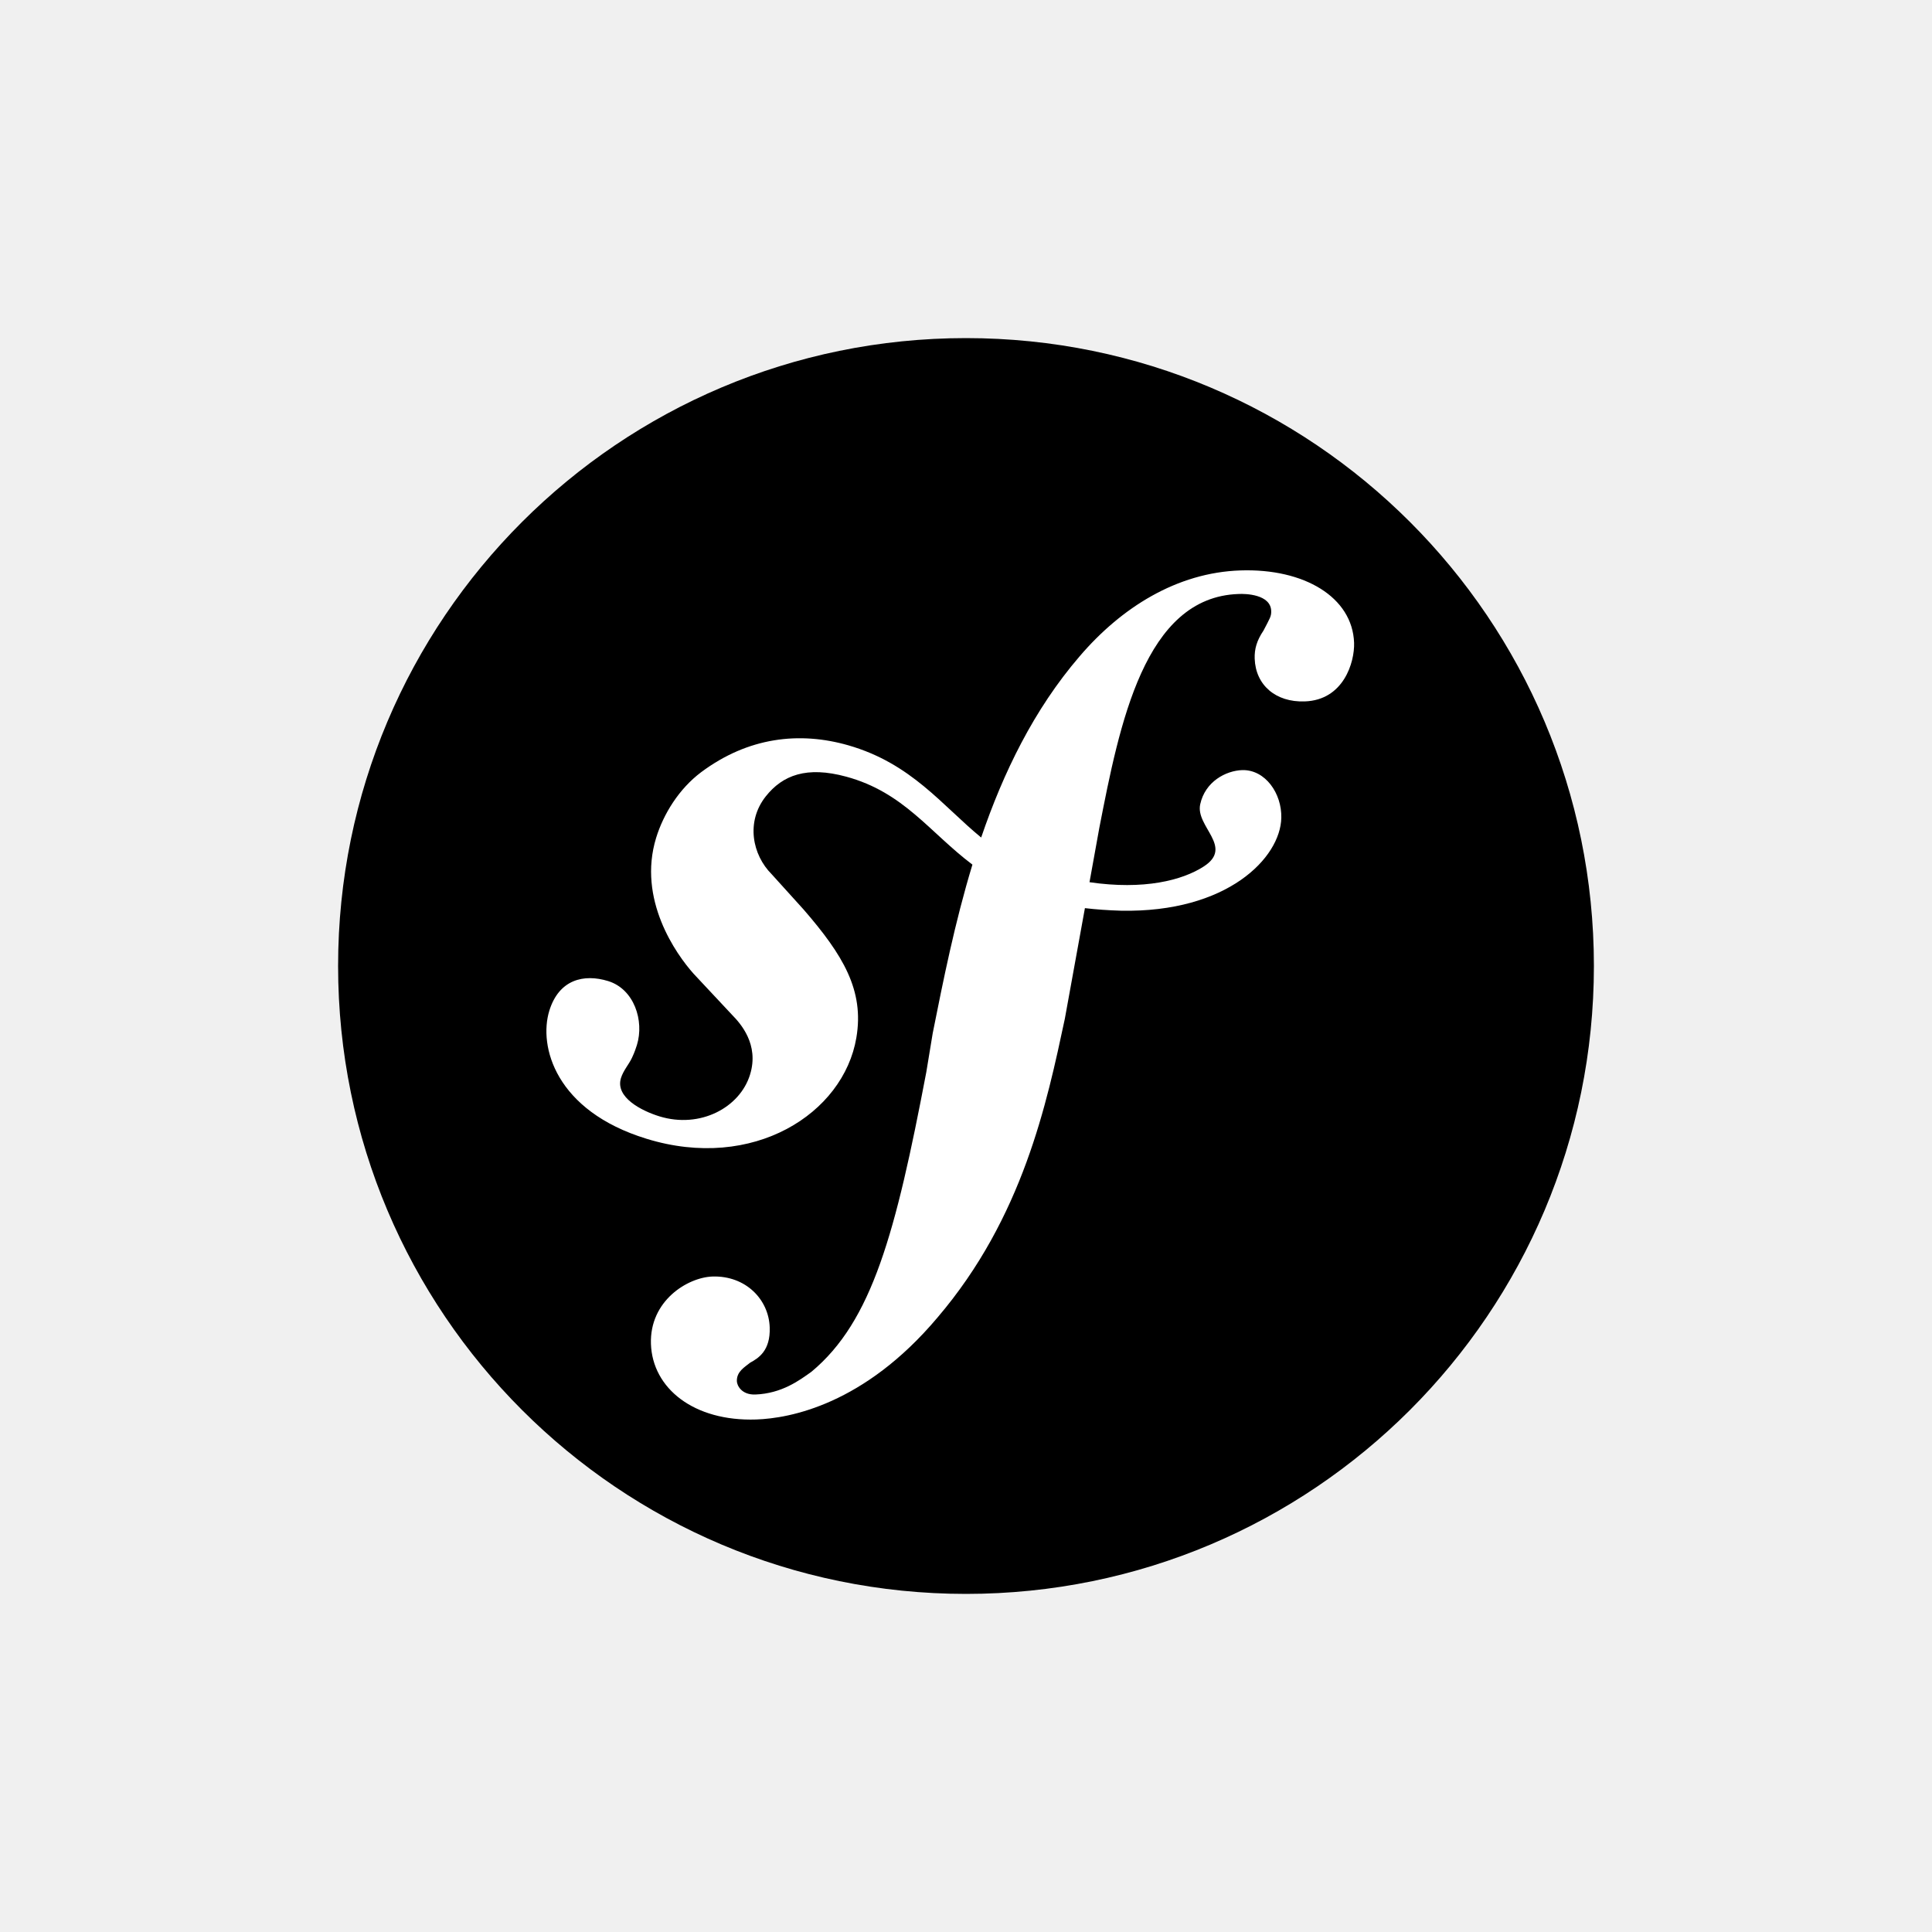
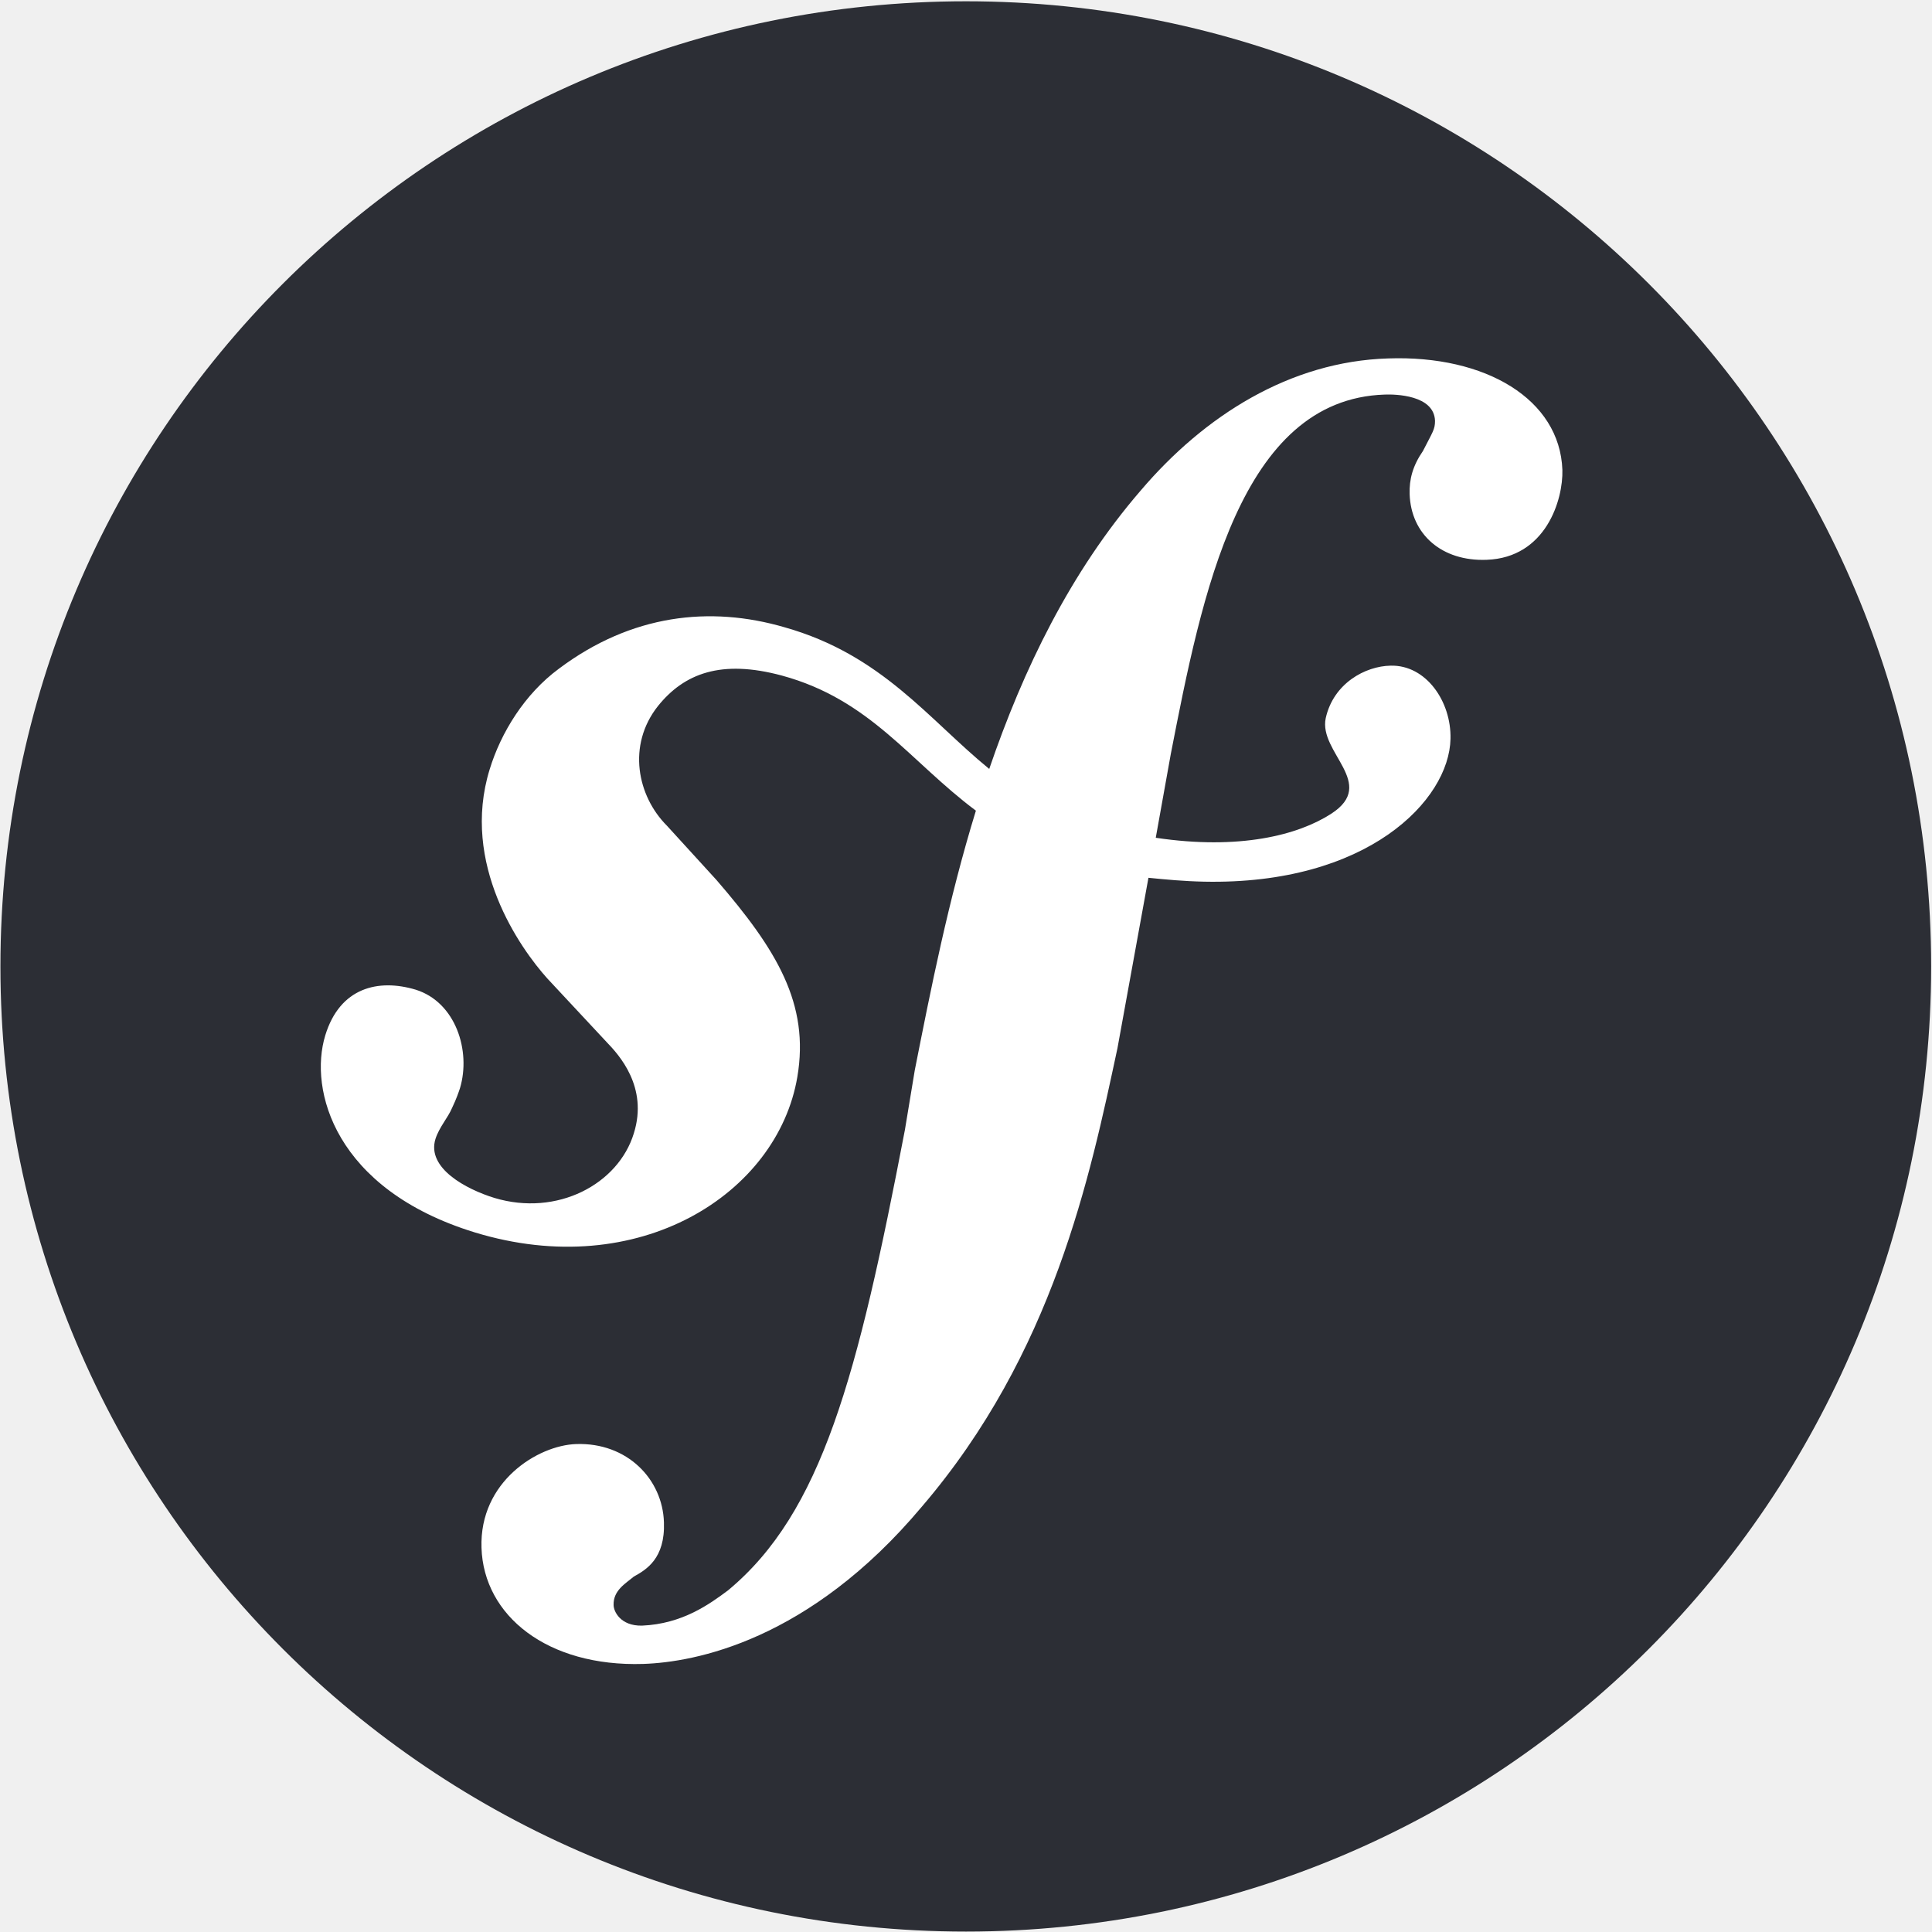
- <svg xmlns="http://www.w3.org/2000/svg" width="40" height="40" viewBox="0 0 40 40" fill="none">
-   <path d="M33,19.999C33,27.18,27.18,33,20,33S7,27.18,7,19.999C7,12.819,12.82,7,20,7S33,12.819,33,19.999z" fill="black" />
-   <path d="M25.684,11.81c-1.321,0.043-2.473,0.773-3.332,1.779c-0.95,1.104-1.582,2.414-2.038,3.751 c-0.814-0.668-1.442-1.532-2.75-1.909c-1.01-0.29-2.072-0.171-3.047,0.556c-0.461,0.346-0.781,0.867-0.932,1.358 c-0.392,1.274,0.412,2.41,0.777,2.817l0.799,0.854c0.165,0.169,0.562,0.605,0.368,1.232c-0.209,0.683-1.032,1.124-1.876,0.865 c-0.376-0.116-0.918-0.396-0.797-0.792c0.05-0.161,0.166-0.285,0.229-0.422c0.057-0.12,0.084-0.21,0.102-0.264 c0.154-0.502-0.057-1.157-0.596-1.323c-0.503-0.155-1.018-0.034-1.218,0.614c-0.226,0.735,0.126,2.072,2.013,2.651 c2.21,0.681,4.079-0.523,4.344-2.092c0.167-0.982-0.277-1.713-1.09-2.652l-0.663-0.733c-0.401-0.401-0.539-1.084-0.124-1.61 c0.351-0.444,0.85-0.632,1.667-0.41c1.193,0.324,1.725,1.152,2.613,1.821c-0.366,1.202-0.606,2.408-0.822,3.49l-0.133,0.807 c-0.634,3.327-1.119,5.155-2.377,6.202c-0.254,0.182-0.617,0.451-1.163,0.472c-0.286,0.009-0.379-0.188-0.382-0.275 c-0.007-0.201,0.162-0.292,0.275-0.384c0.168-0.092,0.422-0.244,0.405-0.731c-0.019-0.576-0.495-1.074-1.185-1.053 c-0.517,0.018-1.304,0.503-1.274,1.395c0.031,0.92,0.887,1.608,2.18,1.565c0.691-0.024,2.233-0.306,3.752-2.11 c1.77-2.073,2.265-4.445,2.637-6.185l0.416-2.292c0.229,0.027,0.478,0.045,0.745,0.053c2.203,0.045,3.305-1.095,3.321-1.924 c0.012-0.502-0.329-0.997-0.807-0.987c-0.341,0.011-0.77,0.237-0.872,0.708c-0.102,0.463,0.701,0.881,0.074,1.287 c-0.444,0.288-1.242,0.491-2.366,0.326l0.204-1.129c0.418-2.141,0.932-4.775,2.883-4.838c0.143-0.008,0.662,0.006,0.675,0.35 c0.003,0.116-0.025,0.146-0.16,0.408c-0.138,0.204-0.189,0.38-0.182,0.581c0.019,0.546,0.434,0.906,1.036,0.885 c0.805-0.027,1.035-0.811,1.022-1.214C28.001,12.364,27.003,11.766,25.684,11.81z" fill="white" />
+ <svg xmlns="http://www.w3.org/2000/svg" width="449" height="449" viewBox="0 0 449 449">
+   <path fill="#2c2e35" d="m224.5 448.9c-124.1 0-224.4-100.3-224.4-224.3 0-124.1 100.3-224.3 224.4-224.3 124 0 224.3 100.2 224.3 224.3 0 124-100.3 224.3-224.3 224.3z" />
+   <path fill="#ffffff" d="m363.1 109.2c0.2 6.9-3.8 20.4-17.6 20.9-10.4 0.4-17.6-5.9-17.9-15.3-0.1-3.4 0.7-6.5 3.1-10 2.3-4.5 2.8-5 2.8-7-0.2-6-9.2-6.2-11.7-6.1-33.6 1.1-42.5 46.6-49.7 83.5l-3.5 19.5c19.4 2.9 33.1-0.6 40.8-5.6 10.8-7-3-14.2-1.3-22.2 1.8-8.1 9.2-12.1 15.1-12.2 8.2-0.2 14.1 8.3 13.9 17-0.3 14.3-19.3 34-57.3 33.2-4.7-0.1-8.9-0.5-12.9-0.9l-7.2 39.6c-6.4 29.9-14.9 70.9-45.5 106.6-26.2 31.2-52.8 36.1-64.7 36.5-22.3 0.7-37.1-11.2-37.6-27-0.5-15.4 13.1-23.8 22-24.1 11.9-0.4 20.1 8.2 20.4 18.2 0.3 8.4-4.1 11-7 12.6-1.9 1.6-4.8 3.2-4.7 6.6 0 1.5 1.6 4.9 6.6 4.8 9.4-0.4 15.7-5 20-8.2 21.8-18.1 30.1-49.6 41.1-107l2.3-13.9c3.7-18.7 7.8-39.5 14.2-60.3-15.4-11.5-24.5-25.8-45.1-31.4-14.1-3.8-22.7-0.5-28.8 7.1-7.2 9.1-4.8 20.9 2.1 27.8l11.5 12.6c14 16.2 21.7 28.8 18.8 45.8-4.6 27.1-36.8 47.8-75 36.1-32.5-10-38.6-33.1-34.7-45.8 3.4-11.1 12.3-13.2 21-10.6 9.3 2.9 12.9 14.2 10.3 22.9-0.3 0.9-0.8 2.4-1.8 4.5-1 2.4-3 4.5-3.9 7.3-2.1 6.8 7.2 11.7 13.7 13.7 14.6 4.4 28.8-3.2 32.4-15 3.4-10.8-3.5-18.3-6.3-21.2l-13.8-14.8c-6.3-7-20.2-26.6-13.4-48.6 2.6-8.5 8.1-17.5 16.1-23.4 16.8-12.6 35.1-14.7 52.5-9.6 22.6 6.4 33.4 21.4 47.5 32.9 7.9-23.1 18.8-45.7 35.2-64.7 14.8-17.4 34.7-30 57.5-30.7 22.7-0.8 39.9 9.5 40.5 25.9z" />
</svg>
